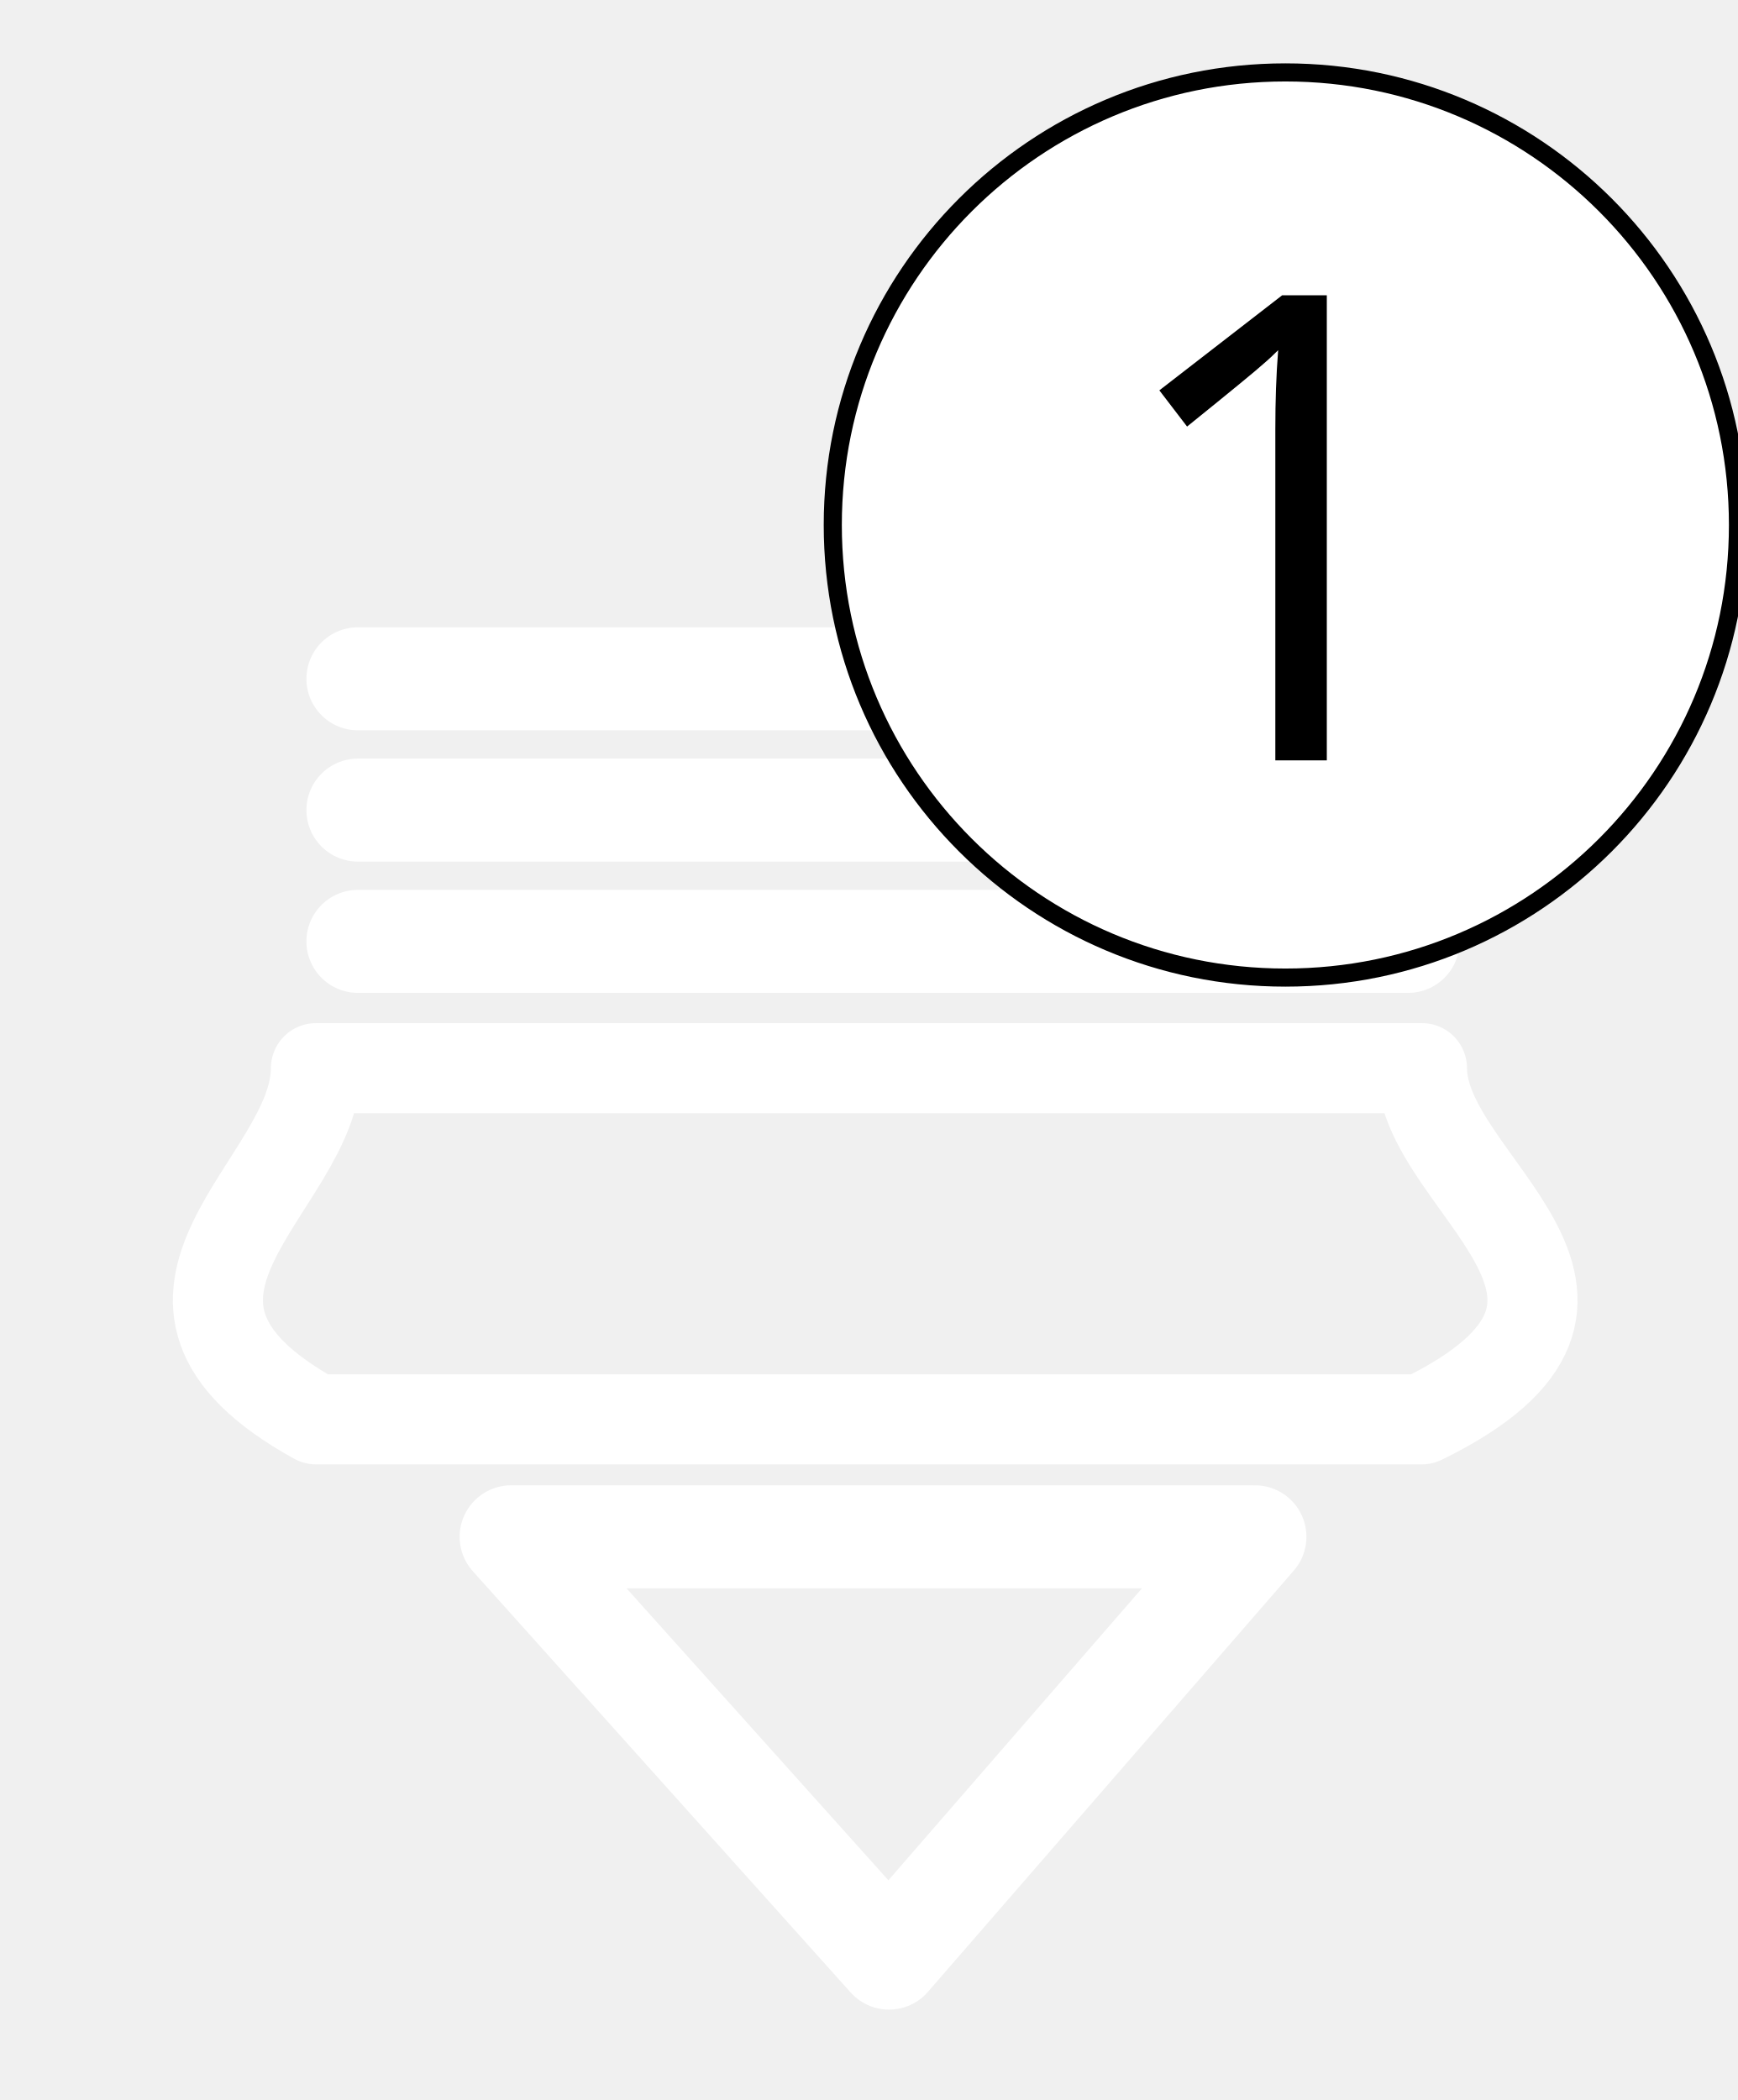
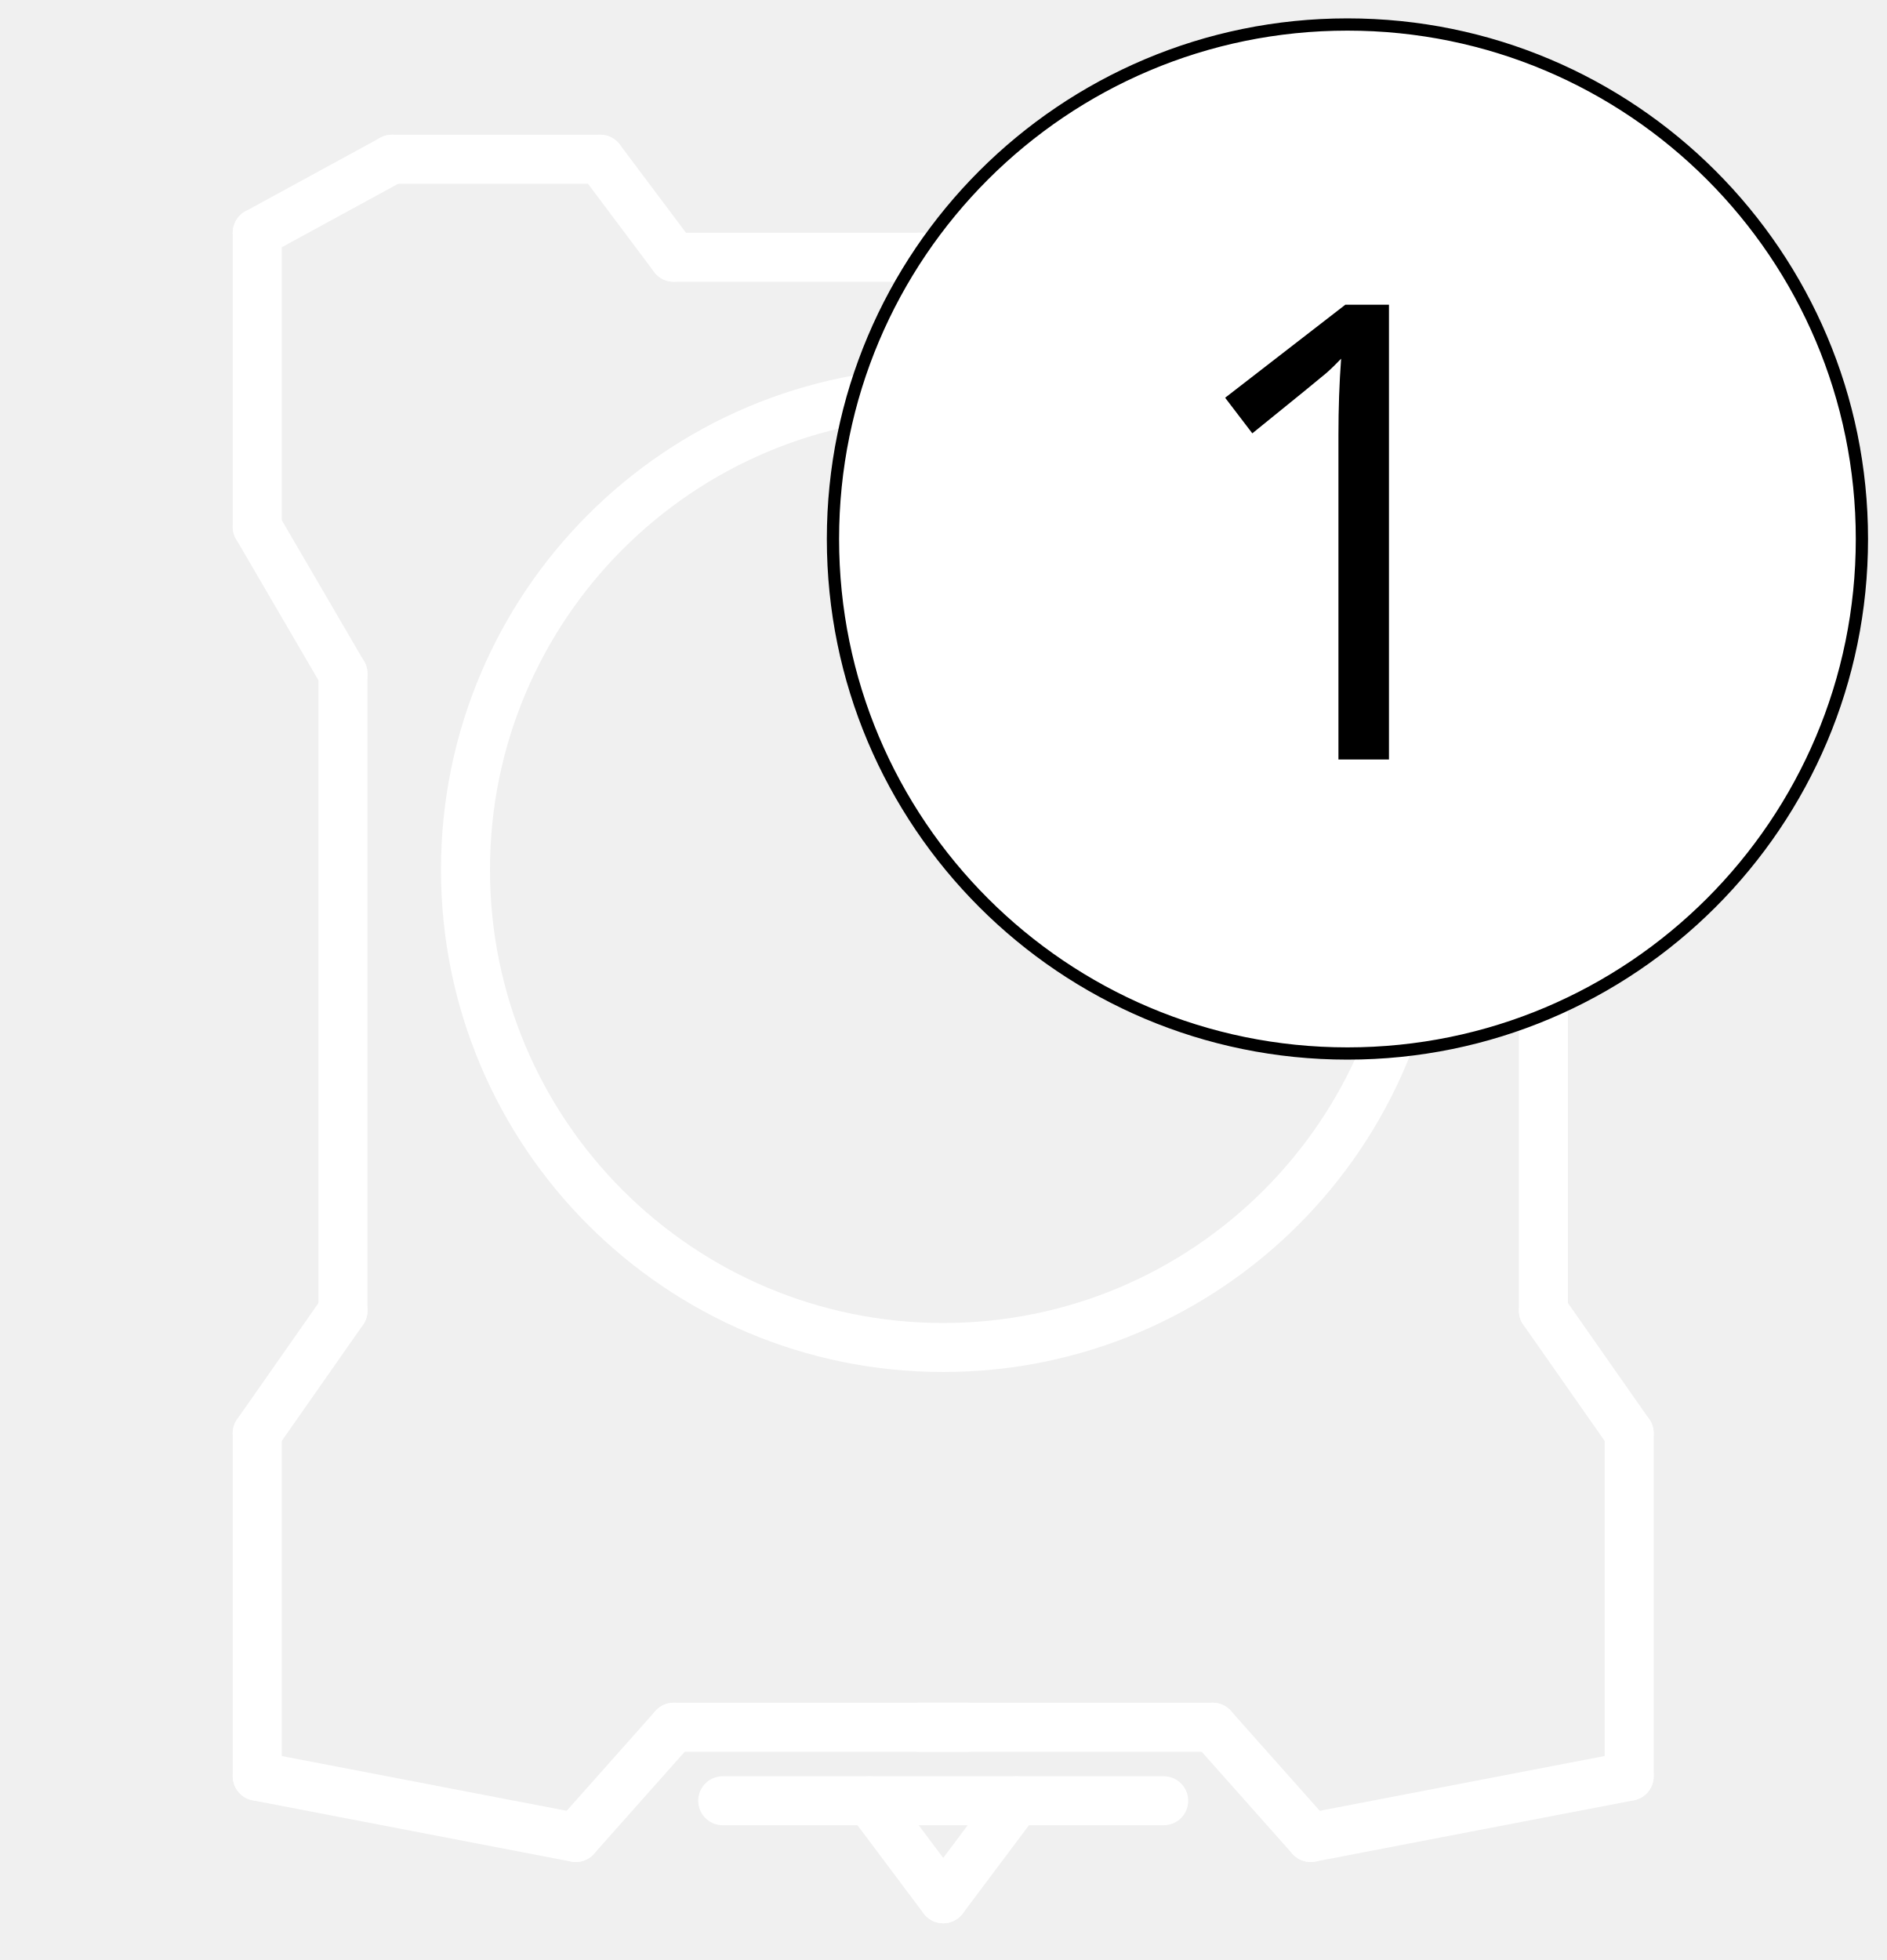
- <svg xmlns="http://www.w3.org/2000/svg" width="48px" height="58px" viewBox="0 0 48 58" version="1.1">
+ <svg xmlns="http://www.w3.org/2000/svg" width="77px" height="80px" viewBox="0 0 77 80" version="1.1">
  <g id="Page-1" stroke="none" stroke-width="1" fill="none" fill-rule="evenodd">
-     <g id="Artboard" transform="translate(-36, -13)">
-       <g id="extruder1" transform="translate(36, 13)">
-         <path d="M8.726,29.502 L39.272,29.502 C39.272,32.735 46.141,35.84 39.272,39.2 L8.726,39.2 C2.634,35.84 8.726,32.735 8.726,29.502 Z" id="rect4168" stroke="#FFFFFF" stroke-width="2.488" stroke-linecap="round" stroke-linejoin="round" />
-         <polygon id="path4710" stroke="#FFFFFF" stroke-width="2.845" stroke-linejoin="round" points="14.117 42.445 24.553 54.081 34.659 42.445" />
-         <path d="M9.885,26 L38.889,26" id="path4714" stroke="#FFFFFF" stroke-width="2.845" stroke-linecap="round" />
-         <path d="M9.885,22.374 L38.889,22.374" id="path4716" stroke="#FFFFFF" stroke-width="2.845" stroke-linecap="round" />
-         <path d="M9.885,18.748 L38.889,18.748" id="path4718" stroke="#FFFFFF" stroke-width="2.845" stroke-linecap="round" />
-         <path d="M20.626,47.97 L16.768,43.665 L20.601,43.63 C22.709,43.611 26.151,43.611 28.25,43.63 L32.065,43.665 L28.347,47.962 C26.301,50.325 24.595,52.263 24.556,52.267 C24.516,52.271 22.747,50.338 20.626,47.97 Z" id="path4720" />
-         <polygon id="path4722" points="10.061 36.025 10.061 30.781 24.045 30.781 38.029 30.781 38.029 36.025 38.029 41.269 24.045 41.269 10.061 41.269" />
-         <circle id="Oval" stroke="#000000" stroke-width="0.5" fill="#FFFFFF" cx="35.5" cy="14.5" r="12.5" />
-         <text id="1" font-family="OpenSans-SemiBold, Open Sans" font-size="18" font-weight="500" fill="#000000">
-           <tspan x="30.363" y="21">1</tspan>
+     <g id="Artboard" transform="translate(-62, -173)">
+       <g id="extruder-1" transform="translate(62, 173)">
+         <g id="Group" transform="translate(10, 6)" fill="#FFFFFF" stroke="#FFFFFF" stroke-linecap="round" stroke-width="2">
+           <path d="M0.5,3.5 L6,0.5" id="Line" />
+           <path d="M6,0.5 L14.5,0.5" id="Line-2" />
+           <path d="M14.5,0.5 L17.5,4.5" id="Line-3" stroke-linejoin="round" />
+           <path d="M0.5,3.5 L0.5,15.5" id="Line-5" />
+           <path d="M17.5,4.5 L29.5,4.5" id="Line-4" />
+           <path d="M0.5,15.5 L4,21.5" id="Line-6" />
+           <path d="M4,47.5 L0.5,52.5" id="Line-8" />
+           <path d="M0.5,52.5 L0.5,66.5" id="Line-9" />
+           <path d="M4,21.5 L4,47.5" id="Line-7" />
+           <path d="M0.5,66.5 L13.5,69" id="Line-10" />
+           <path d="M13.5,69 L17.5,64.5" id="Line-11" />
+           <path d="M17.5,64.5 L29.5,64.5" id="Line-12" />
+         </g>
+         <g id="Group" transform="translate(52, 40.5) scale(-1, 1) translate(-52, -40.5) translate(37, 6)" stroke="#FFFFFF" stroke-linecap="round" stroke-width="2">
+           <path d="M0.5,3.5 L6,0.5" id="Line" />
+           <path d="M6,0.5 L14.5,0.5" id="Line-2" />
+           <path d="M14.5,0.5 L17.5,4.5" id="Line-3" stroke-linejoin="round" />
+           <path d="M0.5,3.5 L0.5,15.5" id="Line-5" />
+           <path d="M17.5,4.5 L29.5,4.5" id="Line-4" />
+           <path d="M0.5,15.5 L4,21.5" id="Line-6" />
+           <path d="M4,47.5 L0.5,52.5" id="Line-8" />
+           <path d="M0.5,52.5 L0.5,66.5" id="Line-9" />
+           <path d="M4,21.5 L4,47.5" id="Line-7" />
+           <path d="M0.5,66.5 L13.5,69" id="Line-10" />
+           <path d="M13.5,69 L17.5,64.5" id="Line-11" />
+           <path d="M17.5,64.5 L29.5,64.5" id="Line-12" />
+         </g>
+         <circle id="Oval" stroke="#FFFFFF" stroke-width="2" cx="38.5" cy="35.5" r="19.5" />
+         <circle id="Oval" stroke="#000000" stroke-width="0.5" fill="#FFFFFF" cx="55" cy="22" r="21" />
+         <text id="1" font-family="OpenSans-SemiBold, Open Sans" font-size="26" font-weight="500" fill="#000000">
+           <tspan x="47.619" y="31">1</tspan>
        </text>
+         <path d="M35.5,73.5 L38.5,77.5" id="Line-16" stroke="#FFFFFF" stroke-width="2" stroke-linecap="round" />
+         <path d="M38.5,77.5 L41.5,73.5" id="Line-17" stroke="#FFFFFF" stroke-width="2" stroke-linecap="round" />
+         <path d="M29.5,73.5 L47.5,73.5" id="Line-14" stroke="#FFFFFF" stroke-width="2" stroke-linecap="round" />
      </g>
    </g>
  </g>
</svg>
